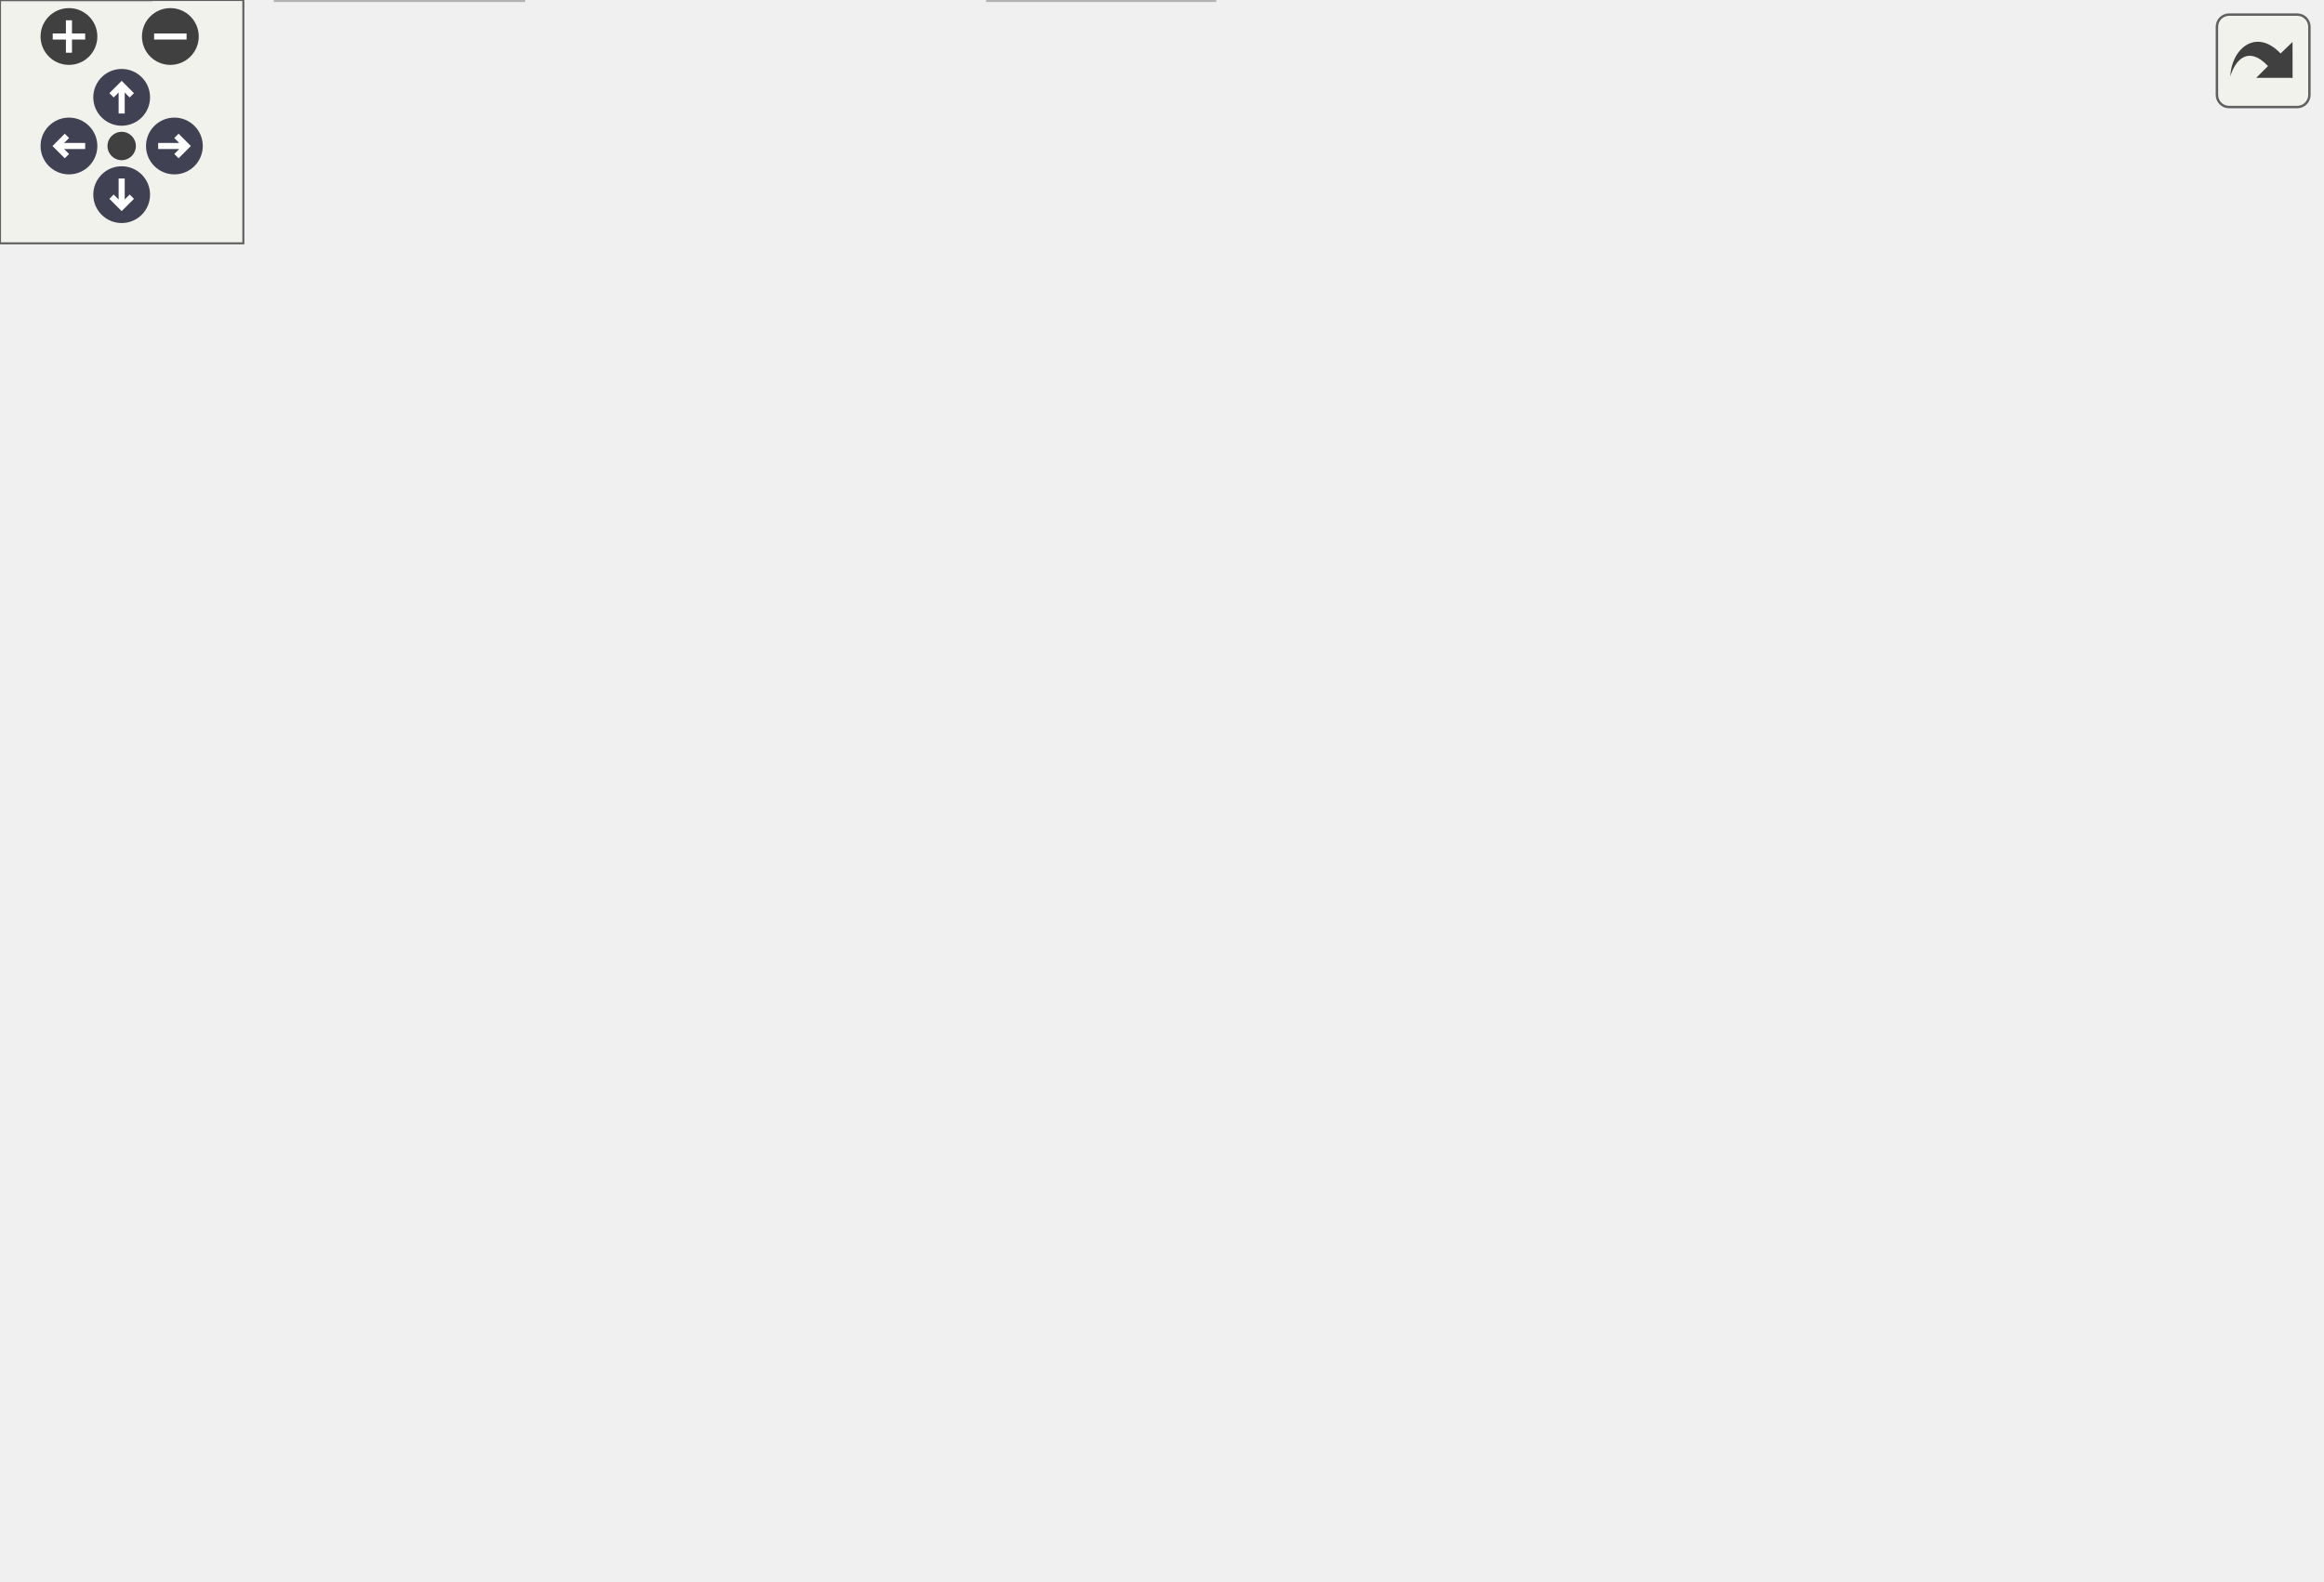
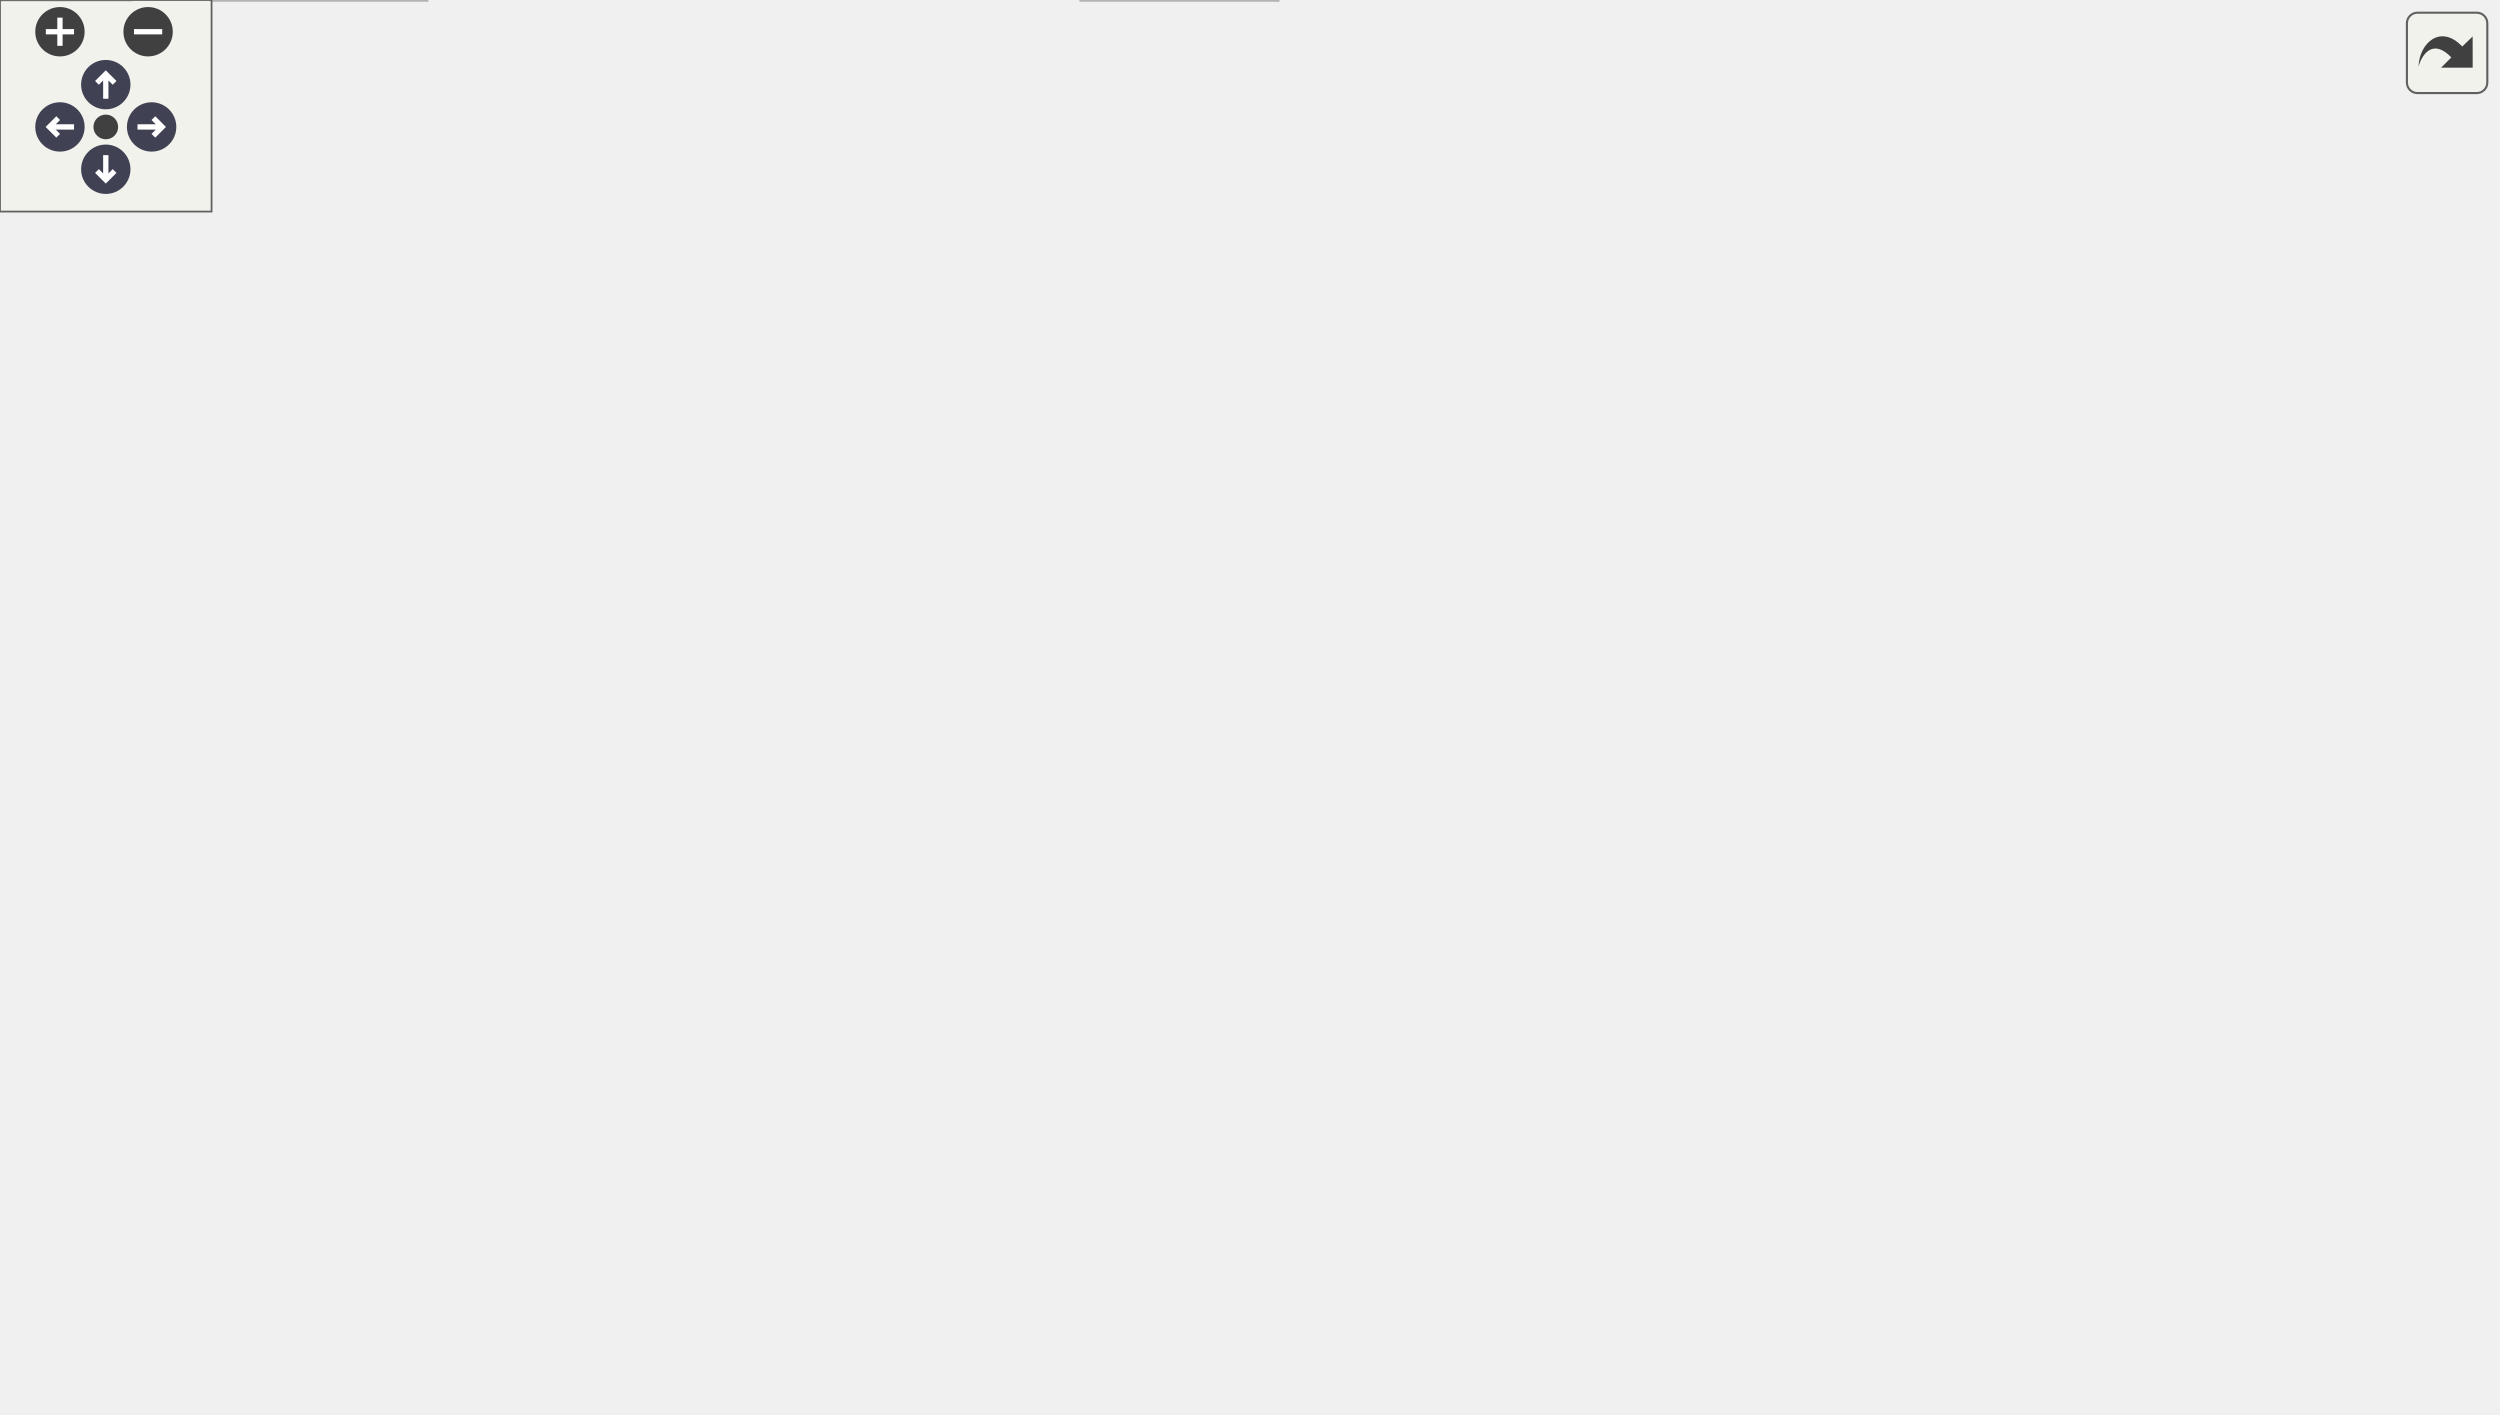
<svg xmlns="http://www.w3.org/2000/svg" xmlns:xlink="http://www.w3.org/1999/xlink" id="main" version="1.1" xml:space="preserve">
  <style type="text/css">
.node, .edge {opacity: 0.7;}
.node.selected, .edge.selected {opacity: 1;}
.edge:hover path { stroke: red; }
.edge:hover polygon { stroke: red; fill: red; }
</style>
  <defs>
    <circle id="rim" cx="0" cy="0" r="7" />
    <circle id="rim2" cx="0" cy="0" r="3.5" />
    <g id="zoomPlus">
      <use xlink:href="#rim" fill="#404040">
        <set attributeName="fill" to="#808080" begin="zoomplus.mouseover" end="zoomplus.mouseout" />
      </use>
      <path d="M-4,0h8M0,-4v8" fill="none" stroke="white" stroke-width="1.5" pointer-events="none" />
    </g>
    <g id="zoomMin">
      <use xlink:href="#rim" fill="#404040">
        <set attributeName="fill" to="#808080" begin="zoomminus.mouseover" end="zoomminus.mouseout" />
      </use>
      <path d="M-4,0h8" fill="none" stroke="white" stroke-width="1.5" pointer-events="none" />
    </g>
    <g id="arrowUp" transform="translate(30 24)">
      <use xlink:href="#rim" />
      <path pointer-events="none" fill="none" stroke="white" stroke-width="1.5" d="M0,-3.0v7 M-2.5,-0.5L0,-3.0L2.5,-0.5" />
    </g>
    <g id="arrowRight" transform="rotate(90) translate(36 -43)">
      <use xlink:href="#rim" />
      <path pointer-events="none" fill="none" stroke="white" stroke-width="1.5" d="M0,-3.0v7 M-2.5,-0.5L0,-3.0L2.5,-0.5" />
    </g>
    <g id="arrowDown" transform="rotate(180) translate(-30 -48)">
      <use xlink:href="#rim" />
      <path pointer-events="none" fill="none" stroke="white" stroke-width="1.5" d="M0,-3.0v7 M-2.5,-0.5L0,-3.0L2.5,-0.5" />
    </g>
    <g id="arrowLeft" transform="rotate(270) translate(-36 17)">
      <use xlink:href="#rim" />
      <path pointer-events="none" fill="none" stroke="white" stroke-width="1.5" d="M0,-3.0v7 M-2.5,-0.5L0,-3.0L2.5,-0.5" />
    </g>
    <g id="resetDef">
      <use xlink:href="#rim2" fill="#404040">
        <set attributeName="fill" to="#808080" begin="reset.mouseover" end="reset.mouseout" />
      </use>
    </g>
  </defs>
  <svg id="graph" class="graph">
    <g id="viewport">
      <g id="Node000001" class="node">
        <g id="a_Node000001">
          <a xlink:title=" ">
-             <polygon fill="#999999" stroke="#666666" points="499.88,-329.25 369.12,-329.25 369.12,-298.75 499.88,-298.75 499.88,-329.25" />
-             <text text-anchor="start" x="377.12" y="-315.75" font-family="Helvetica,sans-Serif" font-size="10.00">/github/workspace/support</text>
-             <text text-anchor="middle" x="434.5" y="-304.5" font-family="Helvetica,sans-Serif" font-size="10.00">/eigen/fcarouge/linalg.hpp</text>
+             <polygon fill="#999999" stroke="#666666" points="635.88,-340.5 505.12,-340.5 505.12,-310 635.88,-310 635.88,-340.5" />
+             <text text-anchor="start" x="513.12" y="-327" font-family="Helvetica,sans-Serif" font-size="10.00">/github/workspace/support</text>
+             <text text-anchor="middle" x="570.5" y="-315.75" font-family="Helvetica,sans-Serif" font-size="10.00">/eigen/fcarouge/linalg.hpp</text>
          </a>
        </g>
      </g>
      <g id="Node000002" class="node">
        <g id="a_Node000002">
          <a xlink:href="eigen_8hpp.xhtml" target="_top" xlink:title="Linear algebra facade for Eigen3 third party implementation.">
-             <polygon fill="white" stroke="#666666" points="463.12,-262.75 405.88,-262.75 405.88,-243.5 463.12,-243.5 463.12,-262.75" />
-             <text text-anchor="middle" x="434.5" y="-249.25" font-family="Helvetica,sans-Serif" font-size="10.00">eigen.hpp</text>
+             <polygon fill="white" stroke="#666666" points="599.12,-274 541.88,-274 541.88,-254.75 599.12,-254.75 599.12,-274" />
+             <text text-anchor="middle" x="570.5" y="-260.5" font-family="Helvetica,sans-Serif" font-size="10.00">eigen.hpp</text>
          </a>
        </g>
      </g>
      <g id="edge1_Node000001_Node000002" class="edge">
        <g id="a_edge1_Node000001_Node000002">
          <a xlink:title=" ">
-             <path fill="none" stroke="#63b8ff" d="M434.5,-298.45C434.5,-291.21 434.5,-282.34 434.5,-274.44" />
-             <polygon fill="#63b8ff" stroke="#63b8ff" points="438,-274.71 434.5,-264.71 431,-274.71 438,-274.71" />
+             <path fill="none" stroke="#63b8ff" d="M570.5,-309.7C570.5,-302.46 570.5,-293.59 570.5,-285.69" />
+             <polygon fill="#63b8ff" stroke="#63b8ff" points="574,-285.96 570.5,-275.96 567,-285.96 574,-285.96" />
          </a>
        </g>
      </g>
      <g id="Node000003" class="node">
        <g id="a_Node000003">
          <a xlink:href="typed__linear__algebra_8hpp.xhtml" target="_top" xlink:title="Typed linear algebra implementation.">
-             <polygon fill="white" stroke="#666666" points="289.62,-207.5 181.38,-207.5 181.38,-177 289.62,-177 289.62,-207.5" />
-             <text text-anchor="start" x="189.38" y="-194" font-family="Helvetica,sans-Serif" font-size="10.00">fcarouge/typed_linear</text>
-             <text text-anchor="middle" x="235.5" y="-182.75" font-family="Helvetica,sans-Serif" font-size="10.00">_algebra.hpp</text>
+             <polygon fill="white" stroke="#666666" points="305.62,-218.75 197.38,-218.75 197.38,-188.25 305.62,-188.25 305.62,-218.75" />
+             <text text-anchor="start" x="205.38" y="-205.25" font-family="Helvetica,sans-Serif" font-size="10.00">fcarouge/typed_linear</text>
+             <text text-anchor="middle" x="251.5" y="-194" font-family="Helvetica,sans-Serif" font-size="10.00">_algebra.hpp</text>
          </a>
        </g>
      </g>
      <g id="edge2_Node000002_Node000003" class="edge">
        <g id="a_edge2_Node000002_Node000003">
          <a xlink:title=" ">
-             <path fill="none" stroke="#63b8ff" d="M405.56,-243.56C377.04,-235.12 332.57,-221.97 296.26,-211.23" />
-             <polygon fill="#63b8ff" stroke="#63b8ff" points="297.31,-207.89 286.73,-208.41 295.33,-214.6 297.31,-207.89" />
+             <path fill="none" stroke="#63b8ff" d="M541.63,-258.05C491.22,-248.74 385.95,-229.31 317.05,-216.6" />
+             <polygon fill="#63b8ff" stroke="#63b8ff" points="317.85,-213.19 307.38,-214.81 316.58,-220.07 317.85,-213.19" />
          </a>
        </g>
      </g>
      <g id="Node000010" class="node">
        <g id="a_Node000010">
          <a xlink:title=" ">
-             <polygon fill="#e0e0e0" stroke="#999999" points="341.38,-74.5 297.62,-74.5 297.62,-55.25 341.38,-55.25 341.38,-74.5" />
-             <text text-anchor="middle" x="319.5" y="-61" font-family="Helvetica,sans-Serif" font-size="10.00">format</text>
-           </a>
-         </g>
-       </g>
-       <g id="edge16_Node000002_Node000010" class="edge">
-         <g id="a_edge16_Node000002_Node000010">
-           <a xlink:title=" ">
-             <path fill="none" stroke="#63b8ff" d="M428.95,-243.14C411.15,-214.32 355.23,-123.74 330.94,-84.41" />
-             <polygon fill="#63b8ff" stroke="#63b8ff" points="334.02,-82.73 325.79,-76.06 328.06,-86.4 334.02,-82.73" />
-           </a>
-         </g>
-       </g>
-       <g id="Node000012" class="node">
-         <g id="a_Node000012">
-           <a xlink:title=" ">
-             <polygon fill="#e0e0e0" stroke="#999999" points="487.12,-201.88 435.88,-201.88 435.88,-182.62 487.12,-182.62 487.12,-201.88" />
-             <text text-anchor="middle" x="461.5" y="-188.38" font-family="Helvetica,sans-Serif" font-size="10.00">sstream</text>
-           </a>
-         </g>
-       </g>
-       <g id="edge17_Node000002_Node000012" class="edge">
-         <g id="a_edge17_Node000002_Node000012">
-           <a xlink:title=" ">
-             <path fill="none" stroke="#63b8ff" d="M438.6,-243.18C442.33,-235.06 447.95,-222.79 452.69,-212.45" />
-             <polygon fill="#63b8ff" stroke="#63b8ff" points="455.74,-214.2 456.73,-203.65 449.38,-211.28 455.74,-214.2" />
+             <polygon fill="#e0e0e0" stroke="#999999" points="273.38,-74.5 229.62,-74.5 229.62,-55.25 273.38,-55.25 273.38,-74.5" />
+             <text text-anchor="middle" x="251.5" y="-61" font-family="Helvetica,sans-Serif" font-size="10.00">format</text>
+           </a>
+         </g>
+       </g>
+       <g id="edge17_Node000002_Node000010" class="edge">
+         <g id="a_edge17_Node000002_Node000010">
+           <a xlink:title=" ">
+             <path fill="none" stroke="#63b8ff" d="M568.42,-254.34C561.74,-227.55 538.21,-148.04 486.5,-110.5 454.74,-87.44 341.73,-74.1 284.79,-68.7" />
+             <polygon fill="#63b8ff" stroke="#63b8ff" points="285.33,-65.24 275.05,-67.81 284.69,-72.21 285.33,-65.24" />
          </a>
        </g>
      </g>
      <g id="Node000013" class="node">
        <g id="a_Node000013">
          <a xlink:title=" ">
-             <polygon fill="#e0e0e0" stroke="#999999" points="572,-201.88 505,-201.88 505,-182.62 572,-182.62 572,-201.88" />
-             <text text-anchor="middle" x="538.5" y="-188.38" font-family="Helvetica,sans-Serif" font-size="10.00">Eigen/Eigen</text>
+             <polygon fill="#e0e0e0" stroke="#999999" points="623.12,-213.12 571.88,-213.12 571.88,-193.88 623.12,-193.88 623.12,-213.12" />
+             <text text-anchor="middle" x="597.5" y="-199.62" font-family="Helvetica,sans-Serif" font-size="10.00">sstream</text>
          </a>
        </g>
      </g>
      <g id="edge18_Node000002_Node000013" class="edge">
        <g id="a_edge18_Node000002_Node000013">
          <a xlink:title=" ">
-             <path fill="none" stroke="#63b8ff" d="M450.3,-243.18C466.86,-233.8 493.17,-218.91 512.75,-207.83" />
-             <polygon fill="#63b8ff" stroke="#63b8ff" points="514.26,-210.99 521.24,-203.02 510.81,-204.9 514.26,-210.99" />
+             <path fill="none" stroke="#63b8ff" d="M574.6,-254.43C578.33,-246.31 583.95,-234.04 588.69,-223.7" />
+             <polygon fill="#63b8ff" stroke="#63b8ff" points="591.74,-225.45 592.73,-214.9 585.38,-222.53 591.74,-225.45" />
+           </a>
+         </g>
+       </g>
+       <g id="Node000014" class="node">
+         <g id="a_Node000014">
+           <a xlink:title=" ">
+             <polygon fill="#e0e0e0" stroke="#999999" points="708,-213.12 641,-213.12 641,-193.88 708,-193.88 708,-213.12" />
+             <text text-anchor="middle" x="674.5" y="-199.62" font-family="Helvetica,sans-Serif" font-size="10.00">Eigen/Eigen</text>
+           </a>
+         </g>
+       </g>
+       <g id="edge19_Node000002_Node000014" class="edge">
+         <g id="a_edge19_Node000002_Node000014">
+           <a xlink:title=" ">
+             <path fill="none" stroke="#63b8ff" d="M586.3,-254.43C602.86,-245.05 629.17,-230.16 648.75,-219.08" />
+             <polygon fill="#63b8ff" stroke="#63b8ff" points="650.26,-222.24 657.24,-214.27 646.81,-216.15 650.26,-222.24" />
          </a>
        </g>
      </g>
      <g id="Node000004" class="node">
        <g id="a_Node000004">
          <a xlink:href="format_8hpp.xhtml" target="_top" xlink:title="Formatting support for the typed matrix.">
-             <polygon fill="white" stroke="#666666" points="175.75,-141 71.25,-141 71.25,-110.5 175.75,-110.5 175.75,-141" />
-             <text text-anchor="start" x="79.25" y="-127.5" font-family="Helvetica,sans-Serif" font-size="10.00">typed_linear_algebra</text>
-             <text text-anchor="middle" x="123.5" y="-116.25" font-family="Helvetica,sans-Serif" font-size="10.00">_internal/format.hpp</text>
+             <polygon fill="white" stroke="#666666" points="223.75,-146.62 119.25,-146.62 119.25,-116.12 223.75,-116.12 223.75,-146.62" />
+             <text text-anchor="start" x="127.25" y="-133.12" font-family="Helvetica,sans-Serif" font-size="10.00">typed_linear_algebra</text>
+             <text text-anchor="middle" x="171.5" y="-121.88" font-family="Helvetica,sans-Serif" font-size="10.00">_internal/format.hpp</text>
          </a>
        </g>
      </g>
      <g id="edge3_Node000003_Node000004" class="edge">
        <g id="a_edge3_Node000003_Node000004">
          <a xlink:title=" ">
-             <path fill="none" stroke="#63b8ff" d="M210.09,-176.61C194.91,-167.87 175.4,-156.64 158.75,-147.05" />
-             <polygon fill="#63b8ff" stroke="#63b8ff" points="160.54,-144.04 150.13,-142.08 157.04,-150.11 160.54,-144.04" />
+             <path fill="none" stroke="#63b8ff" d="M234.92,-187.97C223.88,-178.29 209.15,-165.37 196.66,-154.43" />
+             <polygon fill="#63b8ff" stroke="#63b8ff" points="199.02,-151.84 189.19,-147.88 194.41,-157.11 199.02,-151.84" />
          </a>
        </g>
      </g>
      <g id="Node000005" class="node">
        <g id="a_Node000005">
          <a xlink:href="utility_8hpp.xhtml" target="_top" xlink:title=" ">
-             <polygon fill="white" stroke="#666666" points="126.75,-74.5 70.25,-74.5 70.25,-55.25 126.75,-55.25 126.75,-74.5" />
-             <text text-anchor="middle" x="98.5" y="-61" font-family="Helvetica,sans-Serif" font-size="10.00">utility.hpp</text>
+             <polygon fill="white" stroke="#666666" points="118.75,-74.5 62.25,-74.5 62.25,-55.25 118.75,-55.25 118.75,-74.5" />
+             <text text-anchor="middle" x="90.5" y="-61" font-family="Helvetica,sans-Serif" font-size="10.00">utility.hpp</text>
          </a>
        </g>
      </g>
      <g id="edge10_Node000003_Node000005" class="edge">
        <g id="a_edge10_Node000003_Node000005">
          <a xlink:title=" ">
-             <path fill="none" stroke="#63b8ff" d="M181,-182.68C135.85,-174.35 76.87,-160.13 62.5,-141 48.87,-122.85 65.48,-98.72 80.38,-82.76" />
-             <polygon fill="#63b8ff" stroke="#63b8ff" points="82.63,-85.46 87.21,-75.9 77.67,-80.52 82.63,-85.46" />
+             <path fill="none" stroke="#63b8ff" d="M197.12,-198.97C163.71,-193.76 122.94,-181.37 99.5,-152.25 84.61,-133.74 84.64,-105.3 86.86,-86.16" />
+             <polygon fill="#63b8ff" stroke="#63b8ff" points="90.31,-86.78 88.33,-76.37 83.39,-85.74 90.31,-86.78" />
          </a>
        </g>
      </g>
      <g id="Node000006" class="node">
        <g id="a_Node000006">
          <a xlink:title=" ">
-             <polygon fill="#e0e0e0" stroke="#999999" points="299.38,-19.25 243.62,-19.25 243.62,0 299.38,0 299.38,-19.25" />
-             <text text-anchor="middle" x="271.5" y="-5.75" font-family="Helvetica,sans-Serif" font-size="10.00">concepts</text>
+             <polygon fill="#e0e0e0" stroke="#999999" points="362.38,-19.25 306.62,-19.25 306.62,0 362.38,0 362.38,-19.25" />
+             <text text-anchor="middle" x="334.5" y="-5.75" font-family="Helvetica,sans-Serif" font-size="10.00">concepts</text>
          </a>
        </g>
      </g>
      <g id="edge11_Node000003_Node000006" class="edge">
        <g id="a_edge11_Node000003_Node000006">
          <a xlink:title=" ">
-             <path fill="none" stroke="#63b8ff" d="M280.81,-176.52C298.87,-168.58 318.43,-157.05 331.5,-141 350.91,-117.17 346.24,-104.94 350.5,-74.5 351.69,-66.03 354.81,-62.64 350.5,-55.25 341.66,-40.11 325.57,-29.7 310.21,-22.76" />
-             <polygon fill="#63b8ff" stroke="#63b8ff" points="311.77,-19.62 301.19,-19.08 309.12,-26.1 311.77,-19.62" />
+             <path fill="none" stroke="#63b8ff" d="M305.97,-198.61C368.17,-192.9 464.23,-179.78 486.5,-152.25 529.33,-99.29 426.28,-47.41 369.25,-23.82" />
+             <polygon fill="#63b8ff" stroke="#63b8ff" points="370.83,-20.69 360.25,-20.19 368.21,-27.18 370.83,-20.69" />
          </a>
        </g>
      </g>
      <g id="Node000007" class="node">
        <g id="a_Node000007">
          <a xlink:title=" ">
            <polygon fill="#e0e0e0" stroke="#999999" points="37,-19.25 0,-19.25 0,0 37,0 37,-19.25" />
            <text text-anchor="middle" x="18.5" y="-5.75" font-family="Helvetica,sans-Serif" font-size="10.00">tuple</text>
          </a>
        </g>
      </g>
      <g id="edge15_Node000003_Node000007" class="edge">
        <g id="a_edge15_Node000003_Node000007">
          <a xlink:title=" ">
-             <path fill="none" stroke="#63b8ff" d="M180.99,-190.08C140.56,-186.29 86.87,-174.61 53.5,-141 24,-111.29 18.63,-59.56 18.08,-31.01" />
-             <polygon fill="#63b8ff" stroke="#63b8ff" points="21.58,-31.2 18.09,-21.2 14.58,-31.19 21.58,-31.2" />
+             <path fill="none" stroke="#63b8ff" d="M197.19,-198.22C160.68,-192.75 113.55,-180.35 81.5,-152.25 44.5,-119.81 28.21,-61.44 21.93,-30.75" />
+             <polygon fill="#63b8ff" stroke="#63b8ff" points="25.37,-30.12 20.09,-20.93 18.49,-31.4 25.37,-30.12" />
          </a>
        </g>
      </g>
      <g id="Node000009" class="node">
        <g id="a_Node000009">
          <a xlink:title=" ">
-             <polygon fill="#e0e0e0" stroke="#999999" points="210.62,-74.5 162.38,-74.5 162.38,-55.25 210.62,-55.25 210.62,-74.5" />
-             <text text-anchor="middle" x="186.5" y="-61" font-family="Helvetica,sans-Serif" font-size="10.00">cstddef</text>
+             <polygon fill="#e0e0e0" stroke="#999999" points="186.62,-74.5 138.38,-74.5 138.38,-55.25 186.62,-55.25 186.62,-74.5" />
+             <text text-anchor="middle" x="162.5" y="-61" font-family="Helvetica,sans-Serif" font-size="10.00">cstddef</text>
          </a>
        </g>
      </g>
      <g id="edge12_Node000003_Node000009" class="edge">
        <g id="a_edge12_Node000003_Node000009">
          <a xlink:title=" ">
-             <path fill="none" stroke="#63b8ff" d="M229.88,-176.87C221.07,-154.32 203.99,-110.63 194.1,-85.31" />
-             <polygon fill="#63b8ff" stroke="#63b8ff" points="197.45,-84.27 190.55,-76.23 190.93,-86.82 197.45,-84.27" />
+             <path fill="none" stroke="#63b8ff" d="M197.16,-198.09C166.3,-192.48 130.05,-179.96 110.5,-152.25 99.81,-137.09 102.75,-127.36 110.5,-110.5 115.96,-98.62 126.31,-88.72 136.35,-81.28" />
+             <polygon fill="#63b8ff" stroke="#63b8ff" points="138.15,-84.29 144.46,-75.78 134.22,-78.5 138.15,-84.29" />
          </a>
        </g>
      </g>
      <g id="edge13_Node000003_Node000010" class="edge">
        <g id="a_edge13_Node000003_Node000010">
          <a xlink:title=" ">
-             <path fill="none" stroke="#63b8ff" d="M271.22,-176.62C286.52,-168.46 303.02,-156.72 312.5,-141 322.43,-124.54 323.27,-102.26 322.19,-86.24" />
-             <polygon fill="#63b8ff" stroke="#63b8ff" points="325.69,-86.07 321.19,-76.48 318.72,-86.78 325.69,-86.07" />
+             <path fill="none" stroke="#63b8ff" d="M251.5,-187.88C251.5,-163.39 251.5,-114.05 251.5,-86.2" />
+             <polygon fill="#63b8ff" stroke="#63b8ff" points="255,-86.29 251.5,-76.29 248,-86.29 255,-86.29" />
          </a>
        </g>
      </g>
      <g id="Node000011" class="node">
        <g id="a_Node000011">
          <a xlink:title=" ">
-             <polygon fill="#e0e0e0" stroke="#999999" points="303.25,-135.38 231.75,-135.38 231.75,-116.12 303.25,-116.12 303.25,-135.38" />
-             <text text-anchor="middle" x="267.5" y="-121.88" font-family="Helvetica,sans-Serif" font-size="10.00">initializer_list</text>
+             <polygon fill="#e0e0e0" stroke="#999999" points="351.25,-141 279.75,-141 279.75,-121.75 351.25,-121.75 351.25,-141" />
+             <text text-anchor="middle" x="315.5" y="-127.5" font-family="Helvetica,sans-Serif" font-size="10.00">initializer_list</text>
          </a>
        </g>
      </g>
      <g id="edge14_Node000003_Node000011" class="edge">
        <g id="a_edge14_Node000003_Node000011">
          <a xlink:title=" ">
-             <path fill="none" stroke="#63b8ff" d="M242.76,-176.61C247.32,-167.43 253.24,-155.5 258.14,-145.61" />
-             <polygon fill="#63b8ff" stroke="#63b8ff" points="261.14,-147.44 262.45,-136.93 254.87,-144.33 261.14,-147.44" />
+             <path fill="none" stroke="#63b8ff" d="M264.76,-187.97C275.03,-176.72 289.28,-161.11 300.06,-149.29" />
+             <polygon fill="#63b8ff" stroke="#63b8ff" points="302.33,-152 306.49,-142.25 297.16,-147.28 302.33,-152" />
+           </a>
+         </g>
+       </g>
+       <g id="Node000012" class="node">
+         <g id="a_Node000012">
+           <a xlink:title=" ">
+             <polygon fill="#e0e0e0" stroke="#999999" points="477.25,-152.25 369.75,-152.25 369.75,-110.5 477.25,-110.5 477.25,-152.25" />
+             <text text-anchor="start" x="377.75" y="-138.75" font-family="Helvetica,sans-Serif" font-size="10.00">typed_linear_algebra</text>
+             <text text-anchor="start" x="377.75" y="-127.5" font-family="Helvetica,sans-Serif" font-size="10.00">_internal/typed_linear</text>
+             <text text-anchor="middle" x="423.5" y="-116.25" font-family="Helvetica,sans-Serif" font-size="10.00">_algebra.tpp</text>
+           </a>
+         </g>
+       </g>
+       <g id="edge16_Node000003_Node000012" class="edge">
+         <g id="a_edge16_Node000003_Node000012">
+           <a xlink:title=" ">
+             <path fill="none" stroke="#63b8ff" d="M287.56,-187.8C309.45,-178.87 337.95,-167.25 363.2,-156.96" />
+             <polygon fill="#63b8ff" stroke="#63b8ff" points="364.45,-160.23 372.39,-153.21 361.81,-153.75 364.45,-160.23" />
          </a>
        </g>
      </g>
      <g id="edge4_Node000004_Node000005" class="edge">
        <g id="a_edge4_Node000004_Node000005">
          <a xlink:title=" ">
-             <path fill="none" stroke="#63b8ff" d="M117.32,-110.2C114.14,-102.7 110.21,-93.45 106.77,-85.35" />
-             <polygon fill="#63b8ff" stroke="#63b8ff" points="110.08,-84.18 102.95,-76.34 103.63,-86.92 110.08,-84.18" />
+             <path fill="none" stroke="#63b8ff" d="M153.12,-115.74C140.35,-105.57 123.35,-92.03 110.28,-81.63" />
+             <polygon fill="#63b8ff" stroke="#63b8ff" points="112.77,-79.13 102.76,-75.64 108.41,-84.61 112.77,-79.13" />
          </a>
        </g>
      </g>
      <g id="edge8_Node000004_Node000009" class="edge">
        <g id="a_edge8_Node000004_Node000009">
          <a xlink:title=" ">
-             <path fill="none" stroke="#63b8ff" d="M139.07,-110.2C148.02,-101.84 159.29,-91.3 168.6,-82.6" />
-             <polygon fill="#63b8ff" stroke="#63b8ff" points="170.77,-85.37 175.68,-75.98 165.99,-80.26 170.77,-85.37" />
+             <path fill="none" stroke="#63b8ff" d="M169.46,-115.74C168.23,-106.95 166.65,-95.65 165.31,-86.03" />
+             <polygon fill="#63b8ff" stroke="#63b8ff" points="168.79,-85.62 163.94,-76.2 161.86,-86.58 168.79,-85.62" />
          </a>
        </g>
      </g>
      <g id="edge9_Node000004_Node000010" class="edge">
        <g id="a_edge9_Node000004_Node000010">
          <a xlink:title=" ">
-             <path fill="none" stroke="#63b8ff" d="M172.45,-110.05C208.1,-99.34 255.41,-85.13 286.63,-75.75" />
-             <polygon fill="#63b8ff" stroke="#63b8ff" points="287.32,-79.19 295.9,-72.97 285.31,-72.49 287.32,-79.19" />
+             <path fill="none" stroke="#63b8ff" d="M189.65,-115.74C202.27,-105.57 219.06,-92.03 231.96,-81.63" />
+             <polygon fill="#63b8ff" stroke="#63b8ff" points="233.79,-84.65 239.38,-75.65 229.4,-79.2 233.79,-84.65" />
          </a>
        </g>
      </g>
      <g id="edge5_Node000005_Node000006" class="edge">
        <g id="a_edge5_Node000005_Node000006">
          <a xlink:title=" ">
-             <path fill="none" stroke="#63b8ff" d="M127.07,-55.08C155.83,-46.23 200.4,-32.51 232.42,-22.65" />
-             <polygon fill="#63b8ff" stroke="#63b8ff" points="233.2,-26.07 241.73,-19.79 231.14,-19.38 233.2,-26.07" />
+             <path fill="none" stroke="#63b8ff" d="M119.04,-57.55C122.56,-56.77 126.11,-55.99 129.5,-55.25 187.1,-42.61 253.84,-28.11 295.11,-19.16" />
+             <polygon fill="#63b8ff" stroke="#63b8ff" points="295.8,-22.59 304.83,-17.05 294.31,-15.75 295.8,-22.59" />
          </a>
        </g>
      </g>
      <g id="edge6_Node000005_Node000007" class="edge">
        <g id="a_edge6_Node000005_Node000007">
          <a xlink:title=" ">
-             <path fill="none" stroke="#63b8ff" d="M84.93,-54.84C73.09,-46.96 55.66,-35.36 41.63,-26.02" />
-             <polygon fill="#63b8ff" stroke="#63b8ff" points="43.66,-23.17 33.4,-20.54 39.78,-29 43.66,-23.17" />
+             <path fill="none" stroke="#63b8ff" d="M78.29,-54.84C67.67,-46.99 52.06,-35.45 39.46,-26.12" />
+             <polygon fill="#63b8ff" stroke="#63b8ff" points="41.87,-23.56 31.75,-20.42 37.71,-29.19 41.87,-23.56" />
          </a>
        </g>
      </g>
      <g id="Node000008" class="node">
        <g id="a_Node000008">
          <a xlink:title=" ">
-             <polygon fill="#e0e0e0" stroke="#999999" points="129,-19.25 68,-19.25 68,0 129,0 129,-19.25" />
-             <text text-anchor="middle" x="98.5" y="-5.75" font-family="Helvetica,sans-Serif" font-size="10.00">type_traits</text>
+             <polygon fill="#e0e0e0" stroke="#999999" points="121,-19.25 60,-19.25 60,0 121,0 121,-19.25" />
+             <text text-anchor="middle" x="90.5" y="-5.75" font-family="Helvetica,sans-Serif" font-size="10.00">type_traits</text>
          </a>
        </g>
      </g>
      <g id="edge7_Node000005_Node000008" class="edge">
        <g id="a_edge7_Node000005_Node000008">
          <a xlink:title=" ">
-             <path fill="none" stroke="#63b8ff" d="M98.5,-55.08C98.5,-48.57 98.5,-39.42 98.5,-31.12" />
-             <polygon fill="#63b8ff" stroke="#63b8ff" points="102,-31.12 98.5,-21.12 95,-31.12 102,-31.12" />
+             <path fill="none" stroke="#63b8ff" d="M90.5,-55.08C90.5,-48.57 90.5,-39.42 90.5,-31.12" />
+             <polygon fill="#63b8ff" stroke="#63b8ff" points="94,-31.12 90.5,-21.12 87,-31.12 94,-31.12" />
          </a>
        </g>
      </g>
    </g>
  </svg>
  <g id="navigator" transform="translate(0 0)" fill="#404254">
    <rect fill="#f2f5e9" fill-opacity="0.5" stroke="#606060" stroke-width=".5" x="0" y="0" width="60" height="60" />
    <use id="zoomplus" xlink:href="#zoomPlus" x="17" y="9" />
    <use id="zoomminus" xlink:href="#zoomMin" x="42" y="9" />
    <use id="reset" xlink:href="#resetDef" x="30" y="36" />
    <use id="arrowup" xlink:href="#arrowUp" x="0" y="0" />
    <use id="arrowright" xlink:href="#arrowRight" x="0" y="0" />
    <use id="arrowdown" xlink:href="#arrowDown" x="0" y="0" />
    <use id="arrowleft" xlink:href="#arrowLeft" x="0" y="0" />
  </g>
  <svg viewBox="0 0 15 15" width="100%" height="30px" preserveAspectRatio="xMaxYMin meet">
    <g id="arrow_out" transform="scale(0.3 0.3)">
      <a xlink:href="eigen_2fcarouge_2linalg_8hpp__incl_org.svg" target="_base">
        <rect id="button" ry="5" rx="5" y="6" x="6" height="38" width="38" fill="#f2f5e9" fill-opacity="0.5" stroke="#606060" stroke-width="1.0" />
        <path id="arrow" d="M 11.5,31.437 C 11.94,20.098 22.043,11.323 32.159,21.979 L 37.069,17.246 C 37.069,17.246 37.088,32 37.088,32 L 22.16,31.978 C 22.16,31.978 26.998,27.14 26.998,27.14 C 18.529,18.264 13.292,25.23 11.5,31.437 z" style="fill:#404040;" />
      </a>
    </g>
  </svg>
  <style type="text/css">

[data-mouse-over-selected='false'] { opacity: 0.7; }
[data-mouse-over-selected='true']  { opacity: 1.0; }

</style>
</svg>
